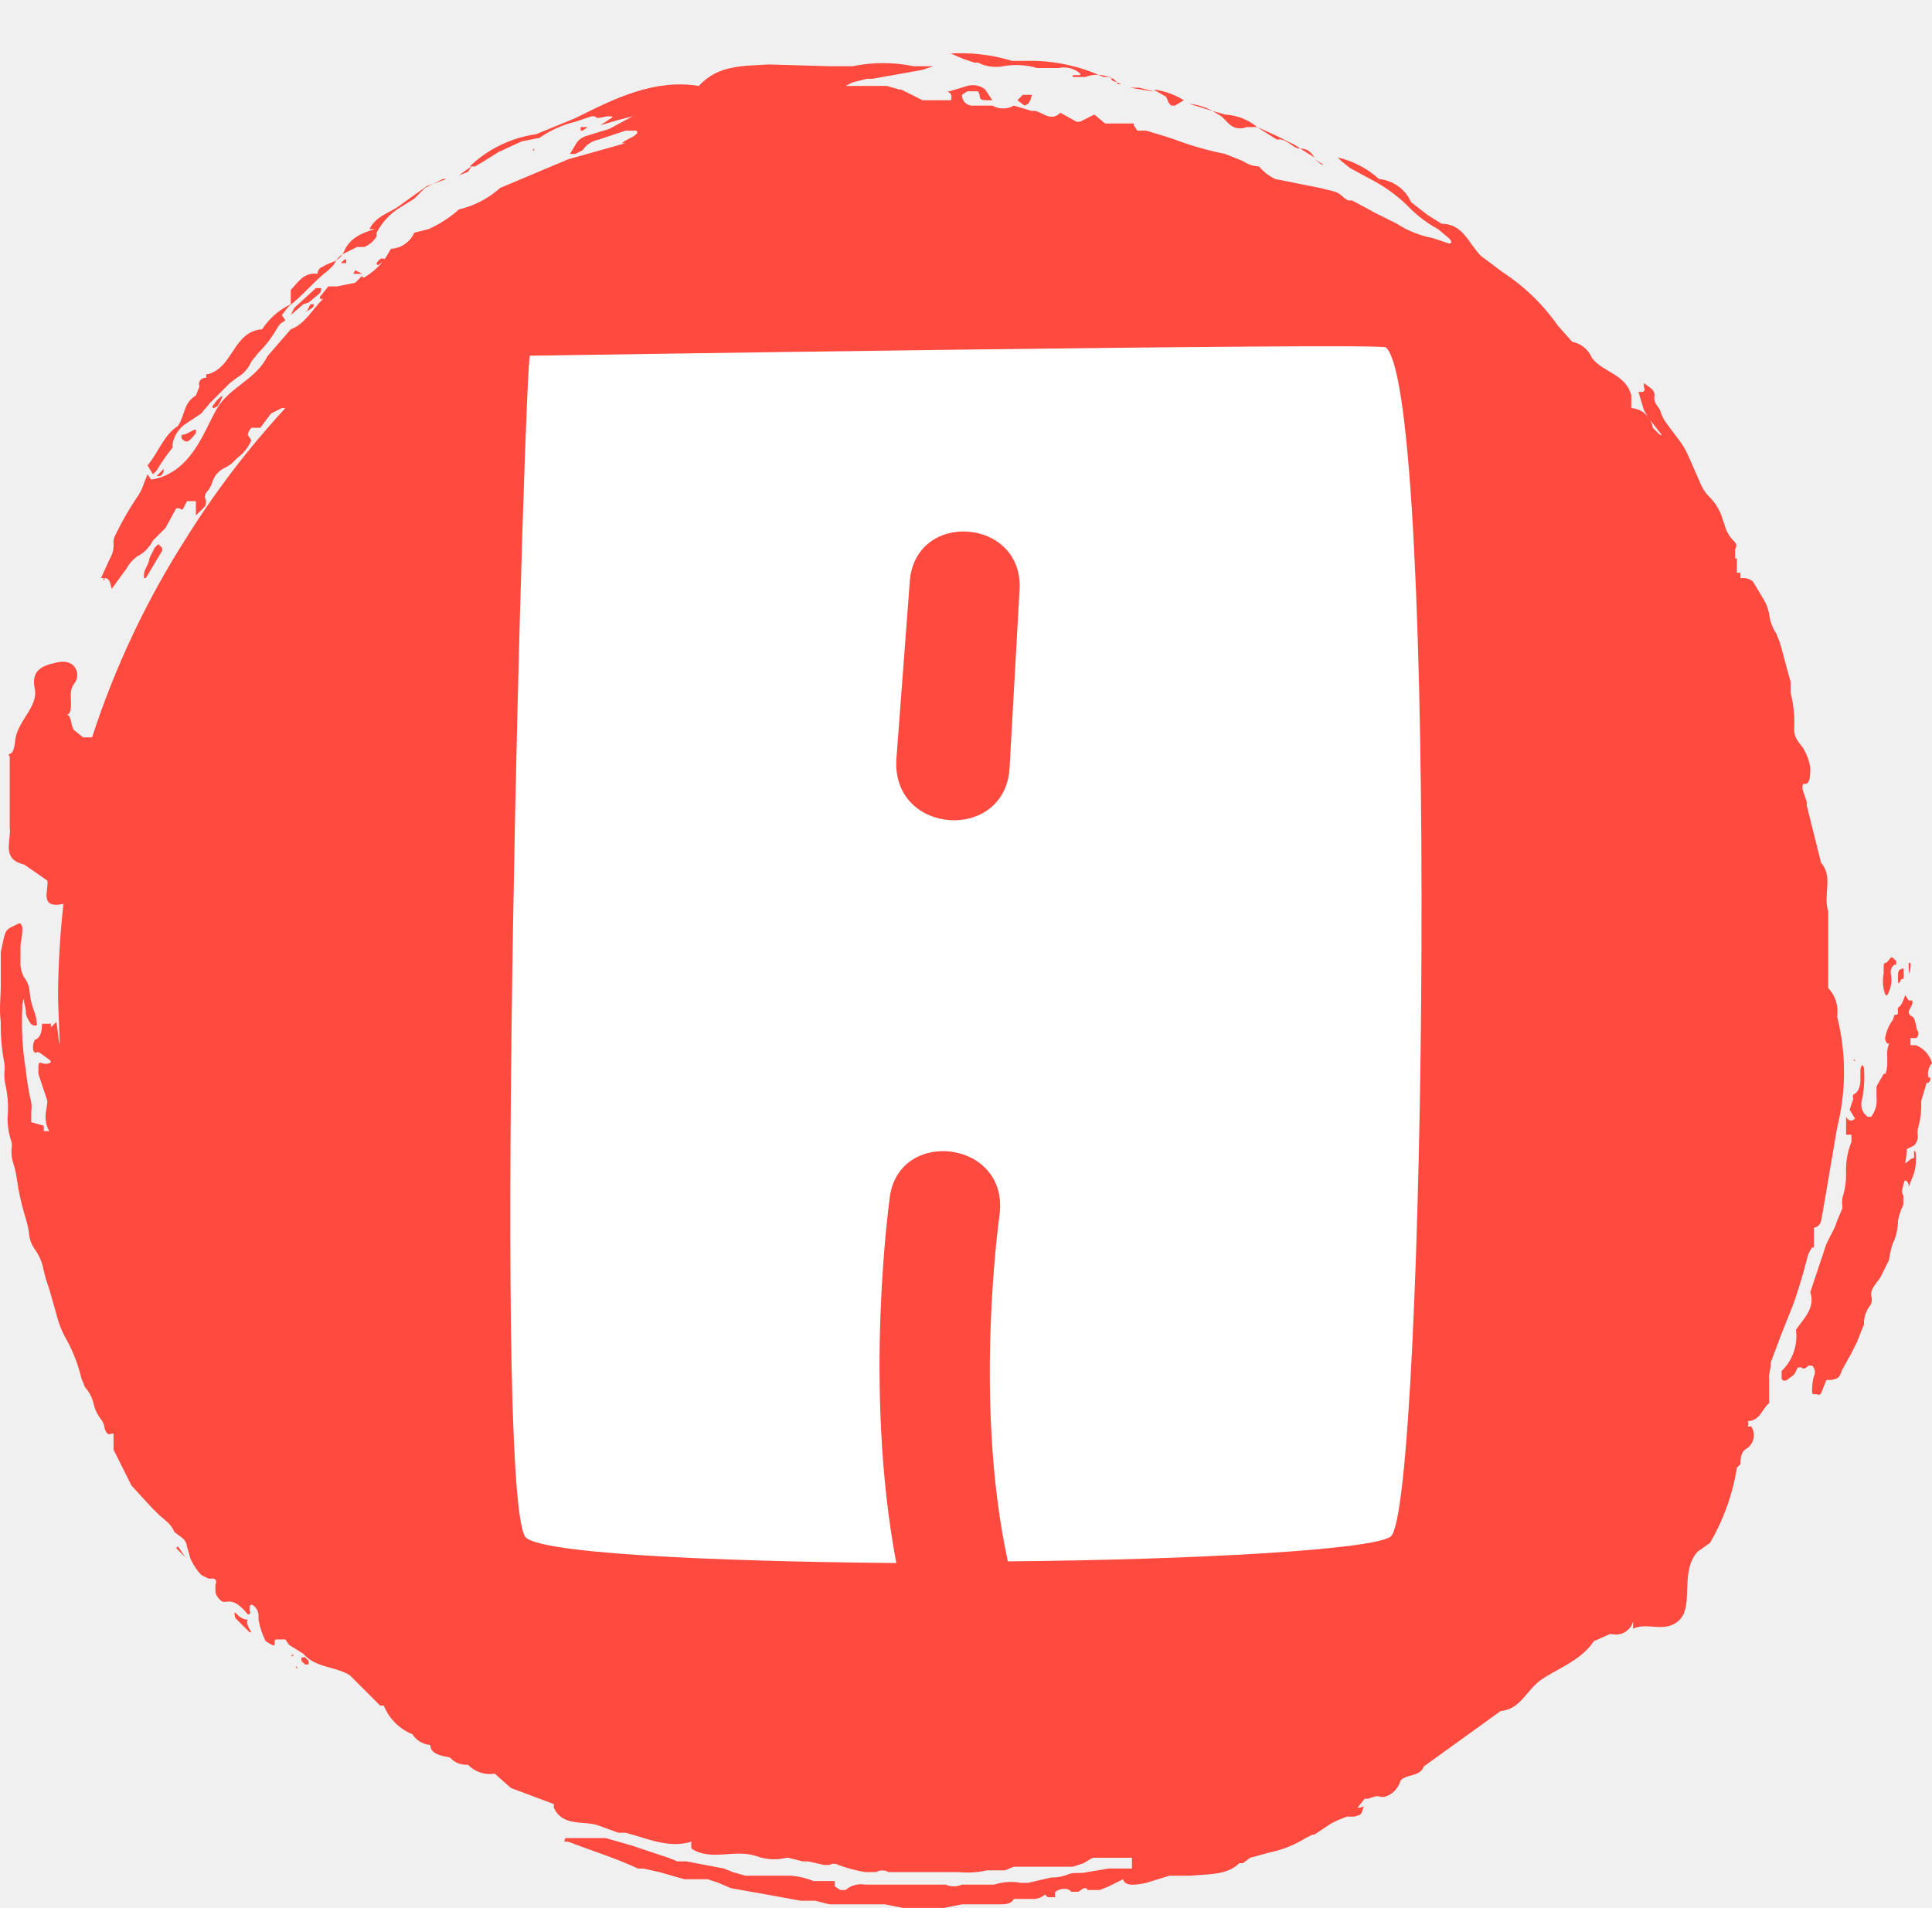
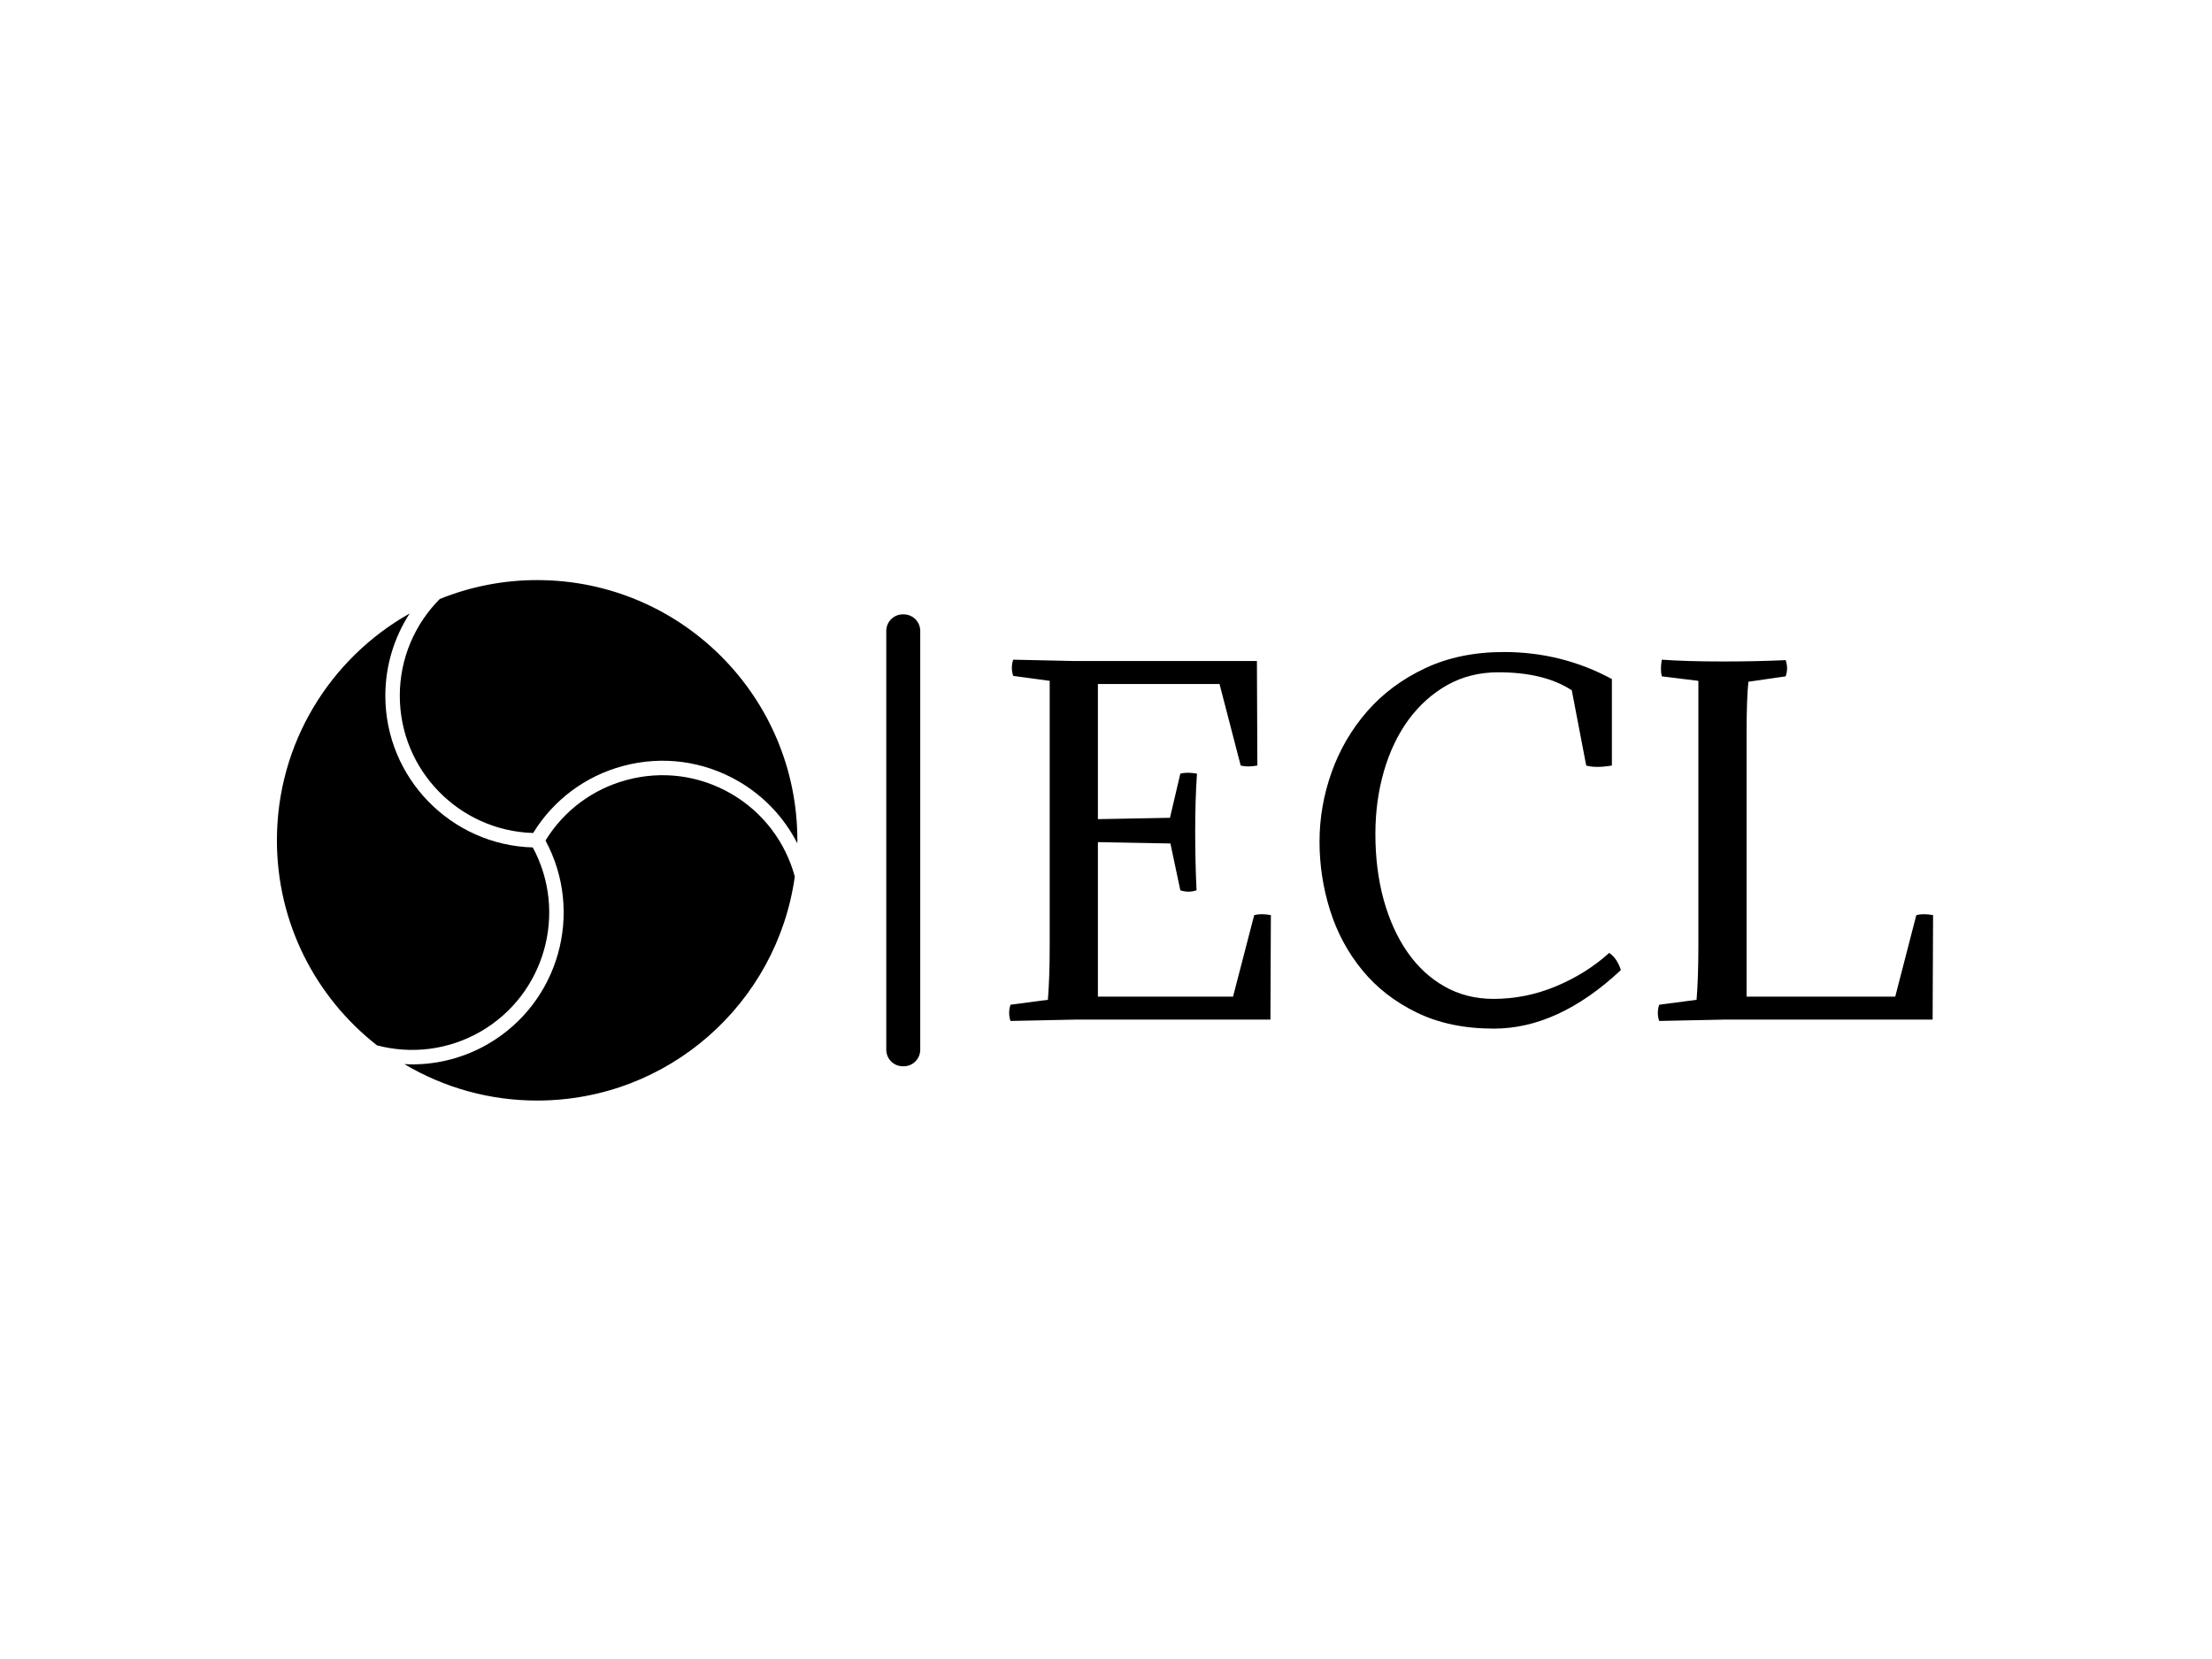
- <svg xmlns="http://www.w3.org/2000/svg" width="308.761" height="304.916" viewBox="0 0 106.008 104.687" class="css-1j8o68f" version="1.1" id="svg23">
-   <defs id="SvgjsDefs2684" />
-   <g id="SvgjsG2685" featurekey="rootContainer" transform="matrix(0.9820593,0,0,0.9820593,-0.05456052,0)" fill="#ff4a3f">
-     <g id="g17">
-       <path d="M19.8 15.3h.5l-.4-.2zm.5.1zm.8-.7c0 .1 0 .1.1.1l.4-.3c-.2-.1-.3-.1-.5.2zm.4-.2zm-4.1 2.3zm-.2.6l.3-.2c.1-.1.1-.2.1-.2h-.2l-.2.4c-.1-.1-.1 0 0 0zm2.2-2.9h-.1l-.2.2h.3zm-2.1 2.4l.6-.5c.1-.1.1-.2.1-.3h-.3l-1.2 1.1-.2.4.7-.6zm-1.1.8z" id="path3" />
-       <path d="M9.7 25v-.2a1.7 1.7 0 0 1 .7-1.1l.9-.6.5-.6.7-.7.4-.4.4-.3a1.9 1.9 0 0 0 .8-.9l.4-.5a5.9 5.9 0 0 0 1-1.3l.2-.3.3-.2-.2-.3.4-.5c.8-.6 1.4-1.4 2.2-2l.3-.3a1.4 1.4 0 0 1 .5-.6l.8-.4h.4a1.4 1.4 0 0 0 .7-.6V13a3.5 3.5 0 0 1 1.3-1.4l.8-.5.2-.2.4-.4 1-.5h.2l-1.1.4-1.4 1c-.6.5-1.4.6-1.8 1.4h.3c-.7.2-1.4.5-1.7 1.2s-.8.6-1.2.9a.4.4 0 0 0-.3.4c-.8-.1-1.1.5-1.5.9v.8a3.9 3.9 0 0 0-1.6 1.4c-1.6.1-1.6 2.1-3 2.5h-.1a.2.2 0 0 0 0 .2c-.3 0-.5.2-.4.5l-.2.5c-.7.4-.6 1.1-1 1.7-.8.5-1.1 1.5-1.7 2.2l.3.5.2-.2a11.6 11.6 0 0 1 .9-1.3zM53.9 3.3l.6.2h.2a2.2 2.2 0 0 0 1.4.2 4.1 4.1 0 0 1 1.9.1h1.2a1.4 1.4 0 0 1 1.2.3.1.1 0 0 1 0 .1H60a.1.1 0 0 0 0 .1h.7a1.8 1.8 0 0 1 1.3 0c.2 0 .1.1.2.2l.5.2h-.2c-.2-.4-.5-.4-.8-.4a9.7 9.7 0 0 0-4.3-.9h-.8A9.8 9.8 0 0 0 53 3h.2zm7.3 3.1zM50.3 4.7zm10.9 1.7h.2-.2zM19 14.7zm32.1-10zm17.6 2.2a.9.9 0 0 0 1 .2h.6a3.1 3.1 0 0 0-1.8-.7l-.7-.2.5.3zm-3.4-1.3c0 .1.1.2.2.3h.2l.5-.3a4.2 4.2 0 0 0-1.7-.6l.7.4zm7.4 2.7l.8.5c-.2-.3-.4-.5-.8-.5z" id="path5" />
-       <path d="M99 76.1l.6-1.6.6-1.5c.2-.5.6-1.8.8-2.6a1.7 1.7 0 0 1 .3-.7h.1v-1.1c.5-.1.4-.6.5-.9l.8-4.7a12.7 12.7 0 0 0 0-6.2 1.9 1.9 0 0 0-.5-1.6v-4.3c-.3-.9.3-1.9-.4-2.7L101 45a.4.4 0 0 0 0-.2l-.2-.6a.5.5 0 0 1 0-.4h.1c.3 0 .3-.5.3-.9a3 3 0 0 0-.4-1.1l-.3-.4a1.1 1.1 0 0 1-.2-.7 6.7 6.7 0 0 0-.2-2v-.6c-.2-.7-.4-1.5-.6-2.2l-.2-.5a2.5 2.5 0 0 1-.4-1.1 2.5 2.5 0 0 0-.3-.8l-.6-1a.8.8 0 0 0-.6-.2h-.1V32h-.2v-.8H97V31a.4.4 0 0 0 0-.1v-.2c.1-.2.1-.3-.1-.5a1.8 1.8 0 0 1-.4-.6l-.2-.6a2.9 2.9 0 0 0-.7-1.2 2.2 2.2 0 0 1-.5-.7l-.7-1.6a4.3 4.3 0 0 0-.6-1l-.6-.8a2.4 2.4 0 0 1-.4-.8l-.2-.3a.6.6 0 0 1-.1-.5.5.5 0 0 0-.2-.4l-.4-.3v.2c.1.2 0 .3-.1.3h-.2l.3 1 .3.5.7.9h-.1l-.2-.2-.2-.2a1.3 1.3 0 0 0-1.2-1.1v-.7c-.3-1.2-1.6-1.3-2.2-2.1a1.5 1.5 0 0 0-1.1-.9l-.8-.9a11.3 11.3 0 0 0-3.1-3l-.8-.6-.4-.3c-.7-.7-1-1.8-2.2-1.8l-.8-.5-.9-.7a2.2 2.2 0 0 0-1.8-1.3 5.1 5.1 0 0 0-2.3-1.2l.2.2.5.4 1.3.7a8.5 8.5 0 0 1 2.1 1.6 6.8 6.8 0 0 0 1.5 1.1l.6.5c.1.1.2.2.1.3H81l-.9-.3a5.6 5.6 0 0 1-2-.8l-1.2-.6-1.3-.7h-.2c-.3-.1-.4-.4-.8-.5l-.8-.2-2.5-.5a2.6 2.6 0 0 1-.9-.7 1.7 1.7 0 0 1-.9-.3l-1-.4a18.1 18.1 0 0 1-2.8-.8l-.6-.2-1-.3h-.5l-.2-.3v-.1h-1.6l-.6-.5-.4.2-.4.2h-.2l-.9-.5c-.6.6-1.1-.2-1.6-.1l-1-.3a1.2 1.2 0 0 1-1.2 0h-1.2a.6.6 0 0 1-.5-.6l.3-.2h.6a.7.7 0 0 1 .1.3c0 .2.2.2.5.2h.2l-.4-.6a1.1 1.1 0 0 0-1-.2l-1 .3H53c.3.2.2.3.2.5h-1.6l-.4-.2-.8-.4h-.1l-.7-.2h-2.3l.4-.2.8-.2h.3l1.7-.3 1.1-.2.6-.2h-1.1a8.4 8.4 0 0 0-3.4 0h-1.3L43 3.6c-1.4.1-2.8 0-3.9 1.2-2.5-.4-4.7.7-6.9 1.8l-2.2.9a6.7 6.7 0 0 0-3.7 1.8h.3l.5-.3.8-.5 1.3-.6 1-.2a6 6 0 0 1 2-.9l.9-.3h.2c.1.2.5 0 .7 0h.2c.1 0 .1.1 0 .1l-.6.4 1-.3.8-.2-1.3.7-1.3.4a1 1 0 0 0-.6.5l-.3.5h.3l.4-.2a1.4 1.4 0 0 1 .9-.6l1.5-.5h.5a.1.1 0 0 1 .1.2c-.2.2-.6.3-.8.5h.2l-3.2.9-3.8 1.6a5.2 5.2 0 0 1-2.3 1.2 6.6 6.6 0 0 1-1.7 1.1l-.8.2a1.5 1.5 0 0 1-1.3.9l-.3.5a3.7 3.7 0 0 1-1.2 1.1h-.1v-.1l-.2.2-.2.2-1 .2h-.5l-.4.5c-.1.1-.1.2 0 .2h.1c-.6.6-1 1.4-1.8 1.7L15 19.9c-.6 1.2-1.8 1.6-2.6 2.6s-1.4 3.9-3.9 4.3l-.2-.3-.2.5a2.7 2.7 0 0 1-.4.8 16.9 16.9 0 0 0-1.2 2.1.8.8 0 0 0-.1.5 1.4 1.4 0 0 1-.2.8l-.5 1.1h.2c.3 0 .3.3.4.6l.8-1.1a2.2 2.2 0 0 1 .6-.7 2 2 0 0 0 .9-.9l.3-.3.4-.4.6-1.1h.2c.1.1.1.1.2 0l.2-.4h.5v.8l.5-.5a.5.5 0 0 0 0-.5.4.4 0 0 1 .1-.3 1.5 1.5 0 0 0 .3-.5 1.3 1.3 0 0 1 .8-.9l.3-.2.3-.3a2.4 2.4 0 0 0 .8-1l-.2-.3c0-.1.1-.3.2-.4h.5l.6-.8.6-.3h.2a48.8 48.8 0 0 0-5.5 7.2h-.1.1a48.4 48.4 0 0 0-5.3 11.2h-.5l-.5-.4c-.2-.2-.1-.7-.4-.9h.1c.3-.5-.1-1.2.3-1.7s.1-1.4-.9-1.2-1.5.5-1.3 1.5-1 1.8-1.1 2.9-.5.5-.3.9v3.9c.1.8-.5 1.8.8 2.1l1.3.9c.1.5-.5 1.6.9 1.3a49.2 49.2 0 0 0-.3 5c0 1.1.1 2.2.1 3.3v-.4c-.1-.4-.1-.8-.2-1.3l-.3.3v-.2h-.5c0 .5-.1.8-.4.9a.9.9 0 0 0-.1.5c0 .1.1.3.2.2s.4.2.7.4-.2.3-.4.2-.2.1-.2.3v.3l.5 1.5c0 .3-.1.6-.1.9a1.7 1.7 0 0 0 .2.8h-.3v-.3l-.7-.2v-.6a1.5 1.5 0 0 0 0-.5 14.6 14.6 0 0 1-.3-1.8 16.6 16.6 0 0 1-.2-3.5.9.9 0 0 1 .1-.5v.2a2.9 2.9 0 0 1 .1.5.8.8 0 0 0 .1.4c.1.2.2.4.4.4s.1-.1.1-.2a2.1 2.1 0 0 0-.1-.5 4.2 4.2 0 0 1-.3-1.3 1.5 1.5 0 0 0-.3-.7 1.6 1.6 0 0 1-.2-.9v-.8c0-.3.1-.6.1-.9a.5.5 0 0 0-.1-.4h-.1c-.8.4-.7.2-1 1.6V55c0 .7-.1 1.4 0 2.1a10.8 10.8 0 0 0 .2 2.3 1.8 1.8 0 0 1 0 .5 3.1 3.1 0 0 0 .1.9 5.9 5.9 0 0 1 .1 1.3 3.9 3.9 0 0 0 .2 1.7 1.2 1.2 0 0 1 0 .4 2.1 2.1 0 0 0 .1.8 4.9 4.9 0 0 1 .2.9 14 14 0 0 0 .5 2.2 5 5 0 0 1 .2 1 1.7 1.7 0 0 0 .3.7 2.9 2.9 0 0 1 .5 1.2 8.5 8.5 0 0 0 .3 1l.4 1.4a5.4 5.4 0 0 0 .6 1.5 8.5 8.5 0 0 1 .8 2.1l.2.5a2.1 2.1 0 0 1 .5 1 2.1 2.1 0 0 0 .4.8 1 1 0 0 1 .2.5c.1.3.2.4.4.3h.1v.9l.5 1 .5 1 1.1 1.2.4.4c.3.3.7.5.9 1l.4.3a.7.7 0 0 1 .3.5l.2.7a3.3 3.3 0 0 0 .6.9l.4.2h.3a.2.2 0 0 1 .1.3 2.5 2.5 0 0 0 0 .5.9.9 0 0 0 .4.5h.2c.4-.1.8.2 1.2.7h.1c0-.1.1-.1 0-.2v-.2c0-.1.1-.2.2-.1a.7.7 0 0 1 .3.6v.2a4.3 4.3 0 0 0 .4 1.2c.5.3.5.3.5.1s0-.2.2-.2h.4l.2.3.8.5c.7.8 1.8.7 2.6 1.2l1.7 1.7h.2a2.9 2.9 0 0 0 1.6 1.6 1.3 1.3 0 0 0 1 .6c0 .5.6.6 1.1.7a1.2 1.2 0 0 0 .8.4h.2a1.7 1.7 0 0 0 1.5.5l.9.8 2.4.9v.2c.5 1.1 1.7.7 2.5 1l1.1.4h.4c1.2.3 2.4.9 3.7.5a.7.7 0 0 0 0 .4c1.1.7 2.4 0 3.6.4a2.9 2.9 0 0 0 1.7.1h.1l.8.2h.3l.9.2h.3a.5.5 0 0 1 .5 0 7.9 7.9 0 0 0 1.5.4h.6a.7.7 0 0 1 .7 0h3.9a5 5 0 0 0 1.6-.1h1l.5-.2H60l.6-.2.5-.3h2.2v.6H62l-1.2.2c-.4.1-.7 0-1 .1a2.4 2.4 0 0 1-1 .2l-1.3.3h-.4a3.1 3.1 0 0 0-1.5.1h-1.8a1.1 1.1 0 0 1-.9 0h-4.5a1.3 1.3 0 0 0-1.1.3H47l-.3-.2v-.3h-1.2a4.1 4.1 0 0 0-1.3-.3h-2.5l-.7-.2-.5-.2-2.1-.4h-.5l-.5-.2-2.1-.7-1.4-.4h-2.2c-.1 0-.1.1-.1.2h.2c1.3.5 2.6.9 3.9 1.5h.3l.9.2 1.4.4h1.3l.6.2.7.3 1.7.3 1.1.2 1.1.2h.8l.8.2h3.1l1 .2h2.3l1-.2H56c.4 0 .6-.1.7-.3h1a1 1 0 0 0 .8-.3c-.1.1 0 .1.1.2h.4v-.2c0-.1 0-.1.2-.2s.6-.1.7.1h.4l.3-.2c.2 0 .2 0 .2.1h.7l.5-.2.8-.4c.1.3.4.4 1.3.2l1.3-.4h1.2c.9-.1 2 0 2.7-.7h.2l.4-.3 1.1-.3a6.1 6.1 0 0 0 2-.8l.4-.2h.1l.9-.6.4-.2.5-.2h.4c.4-.1.4-.1.5-.4s0-.1-.2-.1h-.1l.4-.5h.2c.3-.1.5-.2.7-.1h.2a1.3 1.3 0 0 0 .9-.9c.3-.4 1.1-.2 1.3-.8l4.3-3.1c1.1-.1 1.4-1.1 2.2-1.7s2.3-1.1 3-2.2l.9-.4h.1a1 1 0 0 0 1.2-.7v.4c.8-.4 1.8.3 2.6-.5s0-2.7 1-3.8l.7-.5a12.1 12.1 0 0 0 1.5-4.2l.2-.2c0-.3 0-.7.4-.9a.9.9 0 0 0 .2-1.2h-.2a.3.3 0 0 0 0-.3c.7 0 .8-.7 1.2-1V77a.5.5 0 0 1 0-.2 3.8 3.8 0 0 0 .1-.7zM5.9 32.2z" id="path7" />
-       <path d="M26.4 9.3l-.3.2-.4.3.5-.2zm6.1-2h.1l.3-.2h-.4zm-2.6 1l-.1.1h.1v-.1zm-1.5 1.4zm1.3-.2zm-6.3 3.1zM9.2 26.2l-.4.4H9a.4.4 0 0 0 .2-.4zm3-3.5a2.1 2.1 0 0 0 .3-.6 1.5 1.5 0 0 0-.5.5c-.1.1-.1.2 0 .2zM11 24.2V24c-.2 0-.5.3-.8.3v.2c.3.3.4.2.8-.3zm3 66.2zM73.9 9.2h.1l-.5-.3zm-2.5-1.4c.5-.1.8.4 1.2.5h.1l-.3-.2-1-.5-1.1-.5.3.2zM52.8 3.1zm11.7 2h-.1l-1.2-.2h.5zm2 .7l1.3.4a3.3 3.3 0 0 0-1.3-.4zm-9 0a1 1 0 0 0 .2-.5h-.5l-.3.3.4.3zm9 1.6zM49.9 4.2zm2.9.7zM48.5 4zm13.8 2.1a.5.5 0 0 0 0 .1zm44.8 52.3h-.3V58h.3c.1 0 .2-.3.1-.4s-.1-.7-.3-.8a.3.3 0 0 1-.2-.3l.2-.4a.4.4 0 0 0 0-.2h-.2l-.2-.3c-.1.3-.2.6-.4.7a.5.5 0 0 0 0 .2c0 .1 0 .2-.1.2h-.1a1.1 1.1 0 0 1-.1.3 2.3 2.3 0 0 0-.4.9.4.4 0 0 0 .1.4h.1a1.7 1.7 0 0 0-.1.8v.4a1.8 1.8 0 0 1-.1.5h-.1l-.4.7v.6a1.5 1.5 0 0 1-.3 1.1h-.2l-.2-.2a.9.9 0 0 1-.1-.8 6.5 6.5 0 0 0 .1-1.7c0-.1-.1-.2-.1-.2a.5.5 0 0 0-.1.3v.6c0 .2-.1.6-.3.7s-.1.2-.1.3l-.2.6.3.5c-.2.2-.4.1-.5-.1v1h.3v.4a4.2 4.2 0 0 0-.3 1.4 3.3 3.3 0 0 0 0 .4 4 4 0 0 1-.2 1.3 2 2 0 0 0 0 .6l-.3.7a3.2 3.2 0 0 1-.3.7l-.3.6-.9 2.7c.3.9-.4 1.5-.8 2.1a2.7 2.7 0 0 1-.8 2.3v.4c0 .1.1.2.3.1l.4-.3.2-.4h.2c.1.1.2.1.4-.1h.2a.5.5 0 0 1 .1.6 2.9 2.9 0 0 0-.1.8c0 .1 0 .2.1.2h.2c.1.1.2 0 .3-.3l.2-.5h.3c.4-.1.4-.1.6-.6l.5-.9.3-.6.4-1a1.6 1.6 0 0 1 .3-1 .6.6 0 0 0 .1-.6c0-.2 0-.3.2-.6l.3-.4.5-1a4.7 4.7 0 0 1 .2-.9 3 3 0 0 0 .3-1.3 3.8 3.8 0 0 1 .3-.9v-.5c-.1-.2-.1-.2 0-.6s.1-.2.2-.2a.4.4 0 0 1 .1.3l.2-.5a2.3 2.3 0 0 0 .2-.9v-.3c0-.1 0-.3-.1-.3v.4c-.2 0-.3.2-.5.3a6.4 6.4 0 0 0 .1-.8l.4-.2a.7.7 0 0 0 .2-.6 1.4 1.4 0 0 1 0-.3 4.8 4.8 0 0 0 .2-1.4v-.2l.3-1h.1a.3.3 0 0 0 .1-.3h-.1a.9.9 0 0 1 .2-.8 1.5 1.5 0 0 0-.9-1zm-1.2 7.8zm-.2-9.9zm0 0zM9.1 30.8a.3.3 0 0 0 0-.2l-.2-.2-.2.2-.3.6c0 .3-.3.6-.3.9v.2h.1zm96.3 24.8h.1a1.7 1.7 0 0 0 .2-1.2.5.5 0 0 1 .2-.5h.1v-.2l-.2-.2h-.1c-.1.1-.2.3-.3.3s-.1.1-.1.3v.3a2.2 2.2 0 0 0 .1 1.2zM13.2 90.1c-.1 0 0 .2 0 .3l.8.8h.1c-.2-.3-.3-.6-.2-.7a.9.9 0 0 1-.5-.2zm.8.3zm92.3-35.7h.1a2 2 0 0 0 0-.6c-.3.1-.3.1-.3.6s.1.1.2 0z" id="path9" />
-       <path d="M106.7 62a.6.6 0 0 0 .1-.5c0-.1-.1-.2-.1-.1h-.2v.2c0 .4.1.5.2.4zm.1-8.2h-.1v.6a1 1 0 0 0 .1-.6zM17.1 92.6h-.2v.2l.2.2h.2v-.2zm86.6-33.3c0-.1 0-.1-.1-.1zM9.9 86.5l.5.5-.4-.6z" id="path11" />
-       <circle cx="10.5" cy="87.1" transform="rotate(-24.8 10.4 87.159)" id="circle13" />
-       <path d="M9.7 30.1h-.1v.2-.2h.1zm83.2-6.6l-.2-.3h-.1zm-14.7 77.1zM5.9 32.2zm-.1.2a.3.3 0 0 0 .1-.2v.2zm1.9-4.9zM61.5 2.4zm42.8 58.2v.1-.1zM16.4 92.5h-.1c.1.1.2 0 .1-.1zm.2.7h.1l-.1-.1v.1zm73.9-71.3zm15.2 34.4zM14.6 91.7zm92.1-37zm-.8 11.4zM34.6 0z" id="path15" />
-     </g>
-   </g>
-   <g id="SvgjsG2686" featurekey="nameFeature-0" transform="matrix(2.284354,0,0,2.284354,27.98006,-5.60952)" fill="#ffffff">
-     <path d="M9.6 16.48 l-0.32 4.24 c-0.08 1.8 2.6 1.96 2.72 0.2 l0.24 -4.28 c0.12 -1.76 -2.56 -1.96 -2.64 -0.16 z M0.48 11 l0 0 c0.04 0 20.48 -0.32 20.56 -0.2 c1.28 1.12 0.96 27.8 0.12 28.56 c-0.4 0.32 -4.64 0.56 -9.2 0.6 c-0.84 -3.84 -0.2 -8.32 -0.2 -8.32 c0.24 -1.8 -2.44 -2.12 -2.64 -0.4 c0 0.04 -0.64 4.52 0.16 8.76 c-4.56 -0.04 -8.68 -0.24 -8.92 -0.64 c-0.8 -1.44 0 -28.28 0.12 -28.36 z" id="path20" />
+ <svg xmlns="http://www.w3.org/2000/svg" version="1.1" width="2000" height="1500" viewBox="0 0 2000 1500">
+   <rect width="2000" height="1500" fill="#ffffff" />
+   <g transform="matrix(0.75,0,0,0.75,249.0909,523.1567)">
+     <svg viewBox="0 0 396 125" data-background-color="#e0ded5" preserveAspectRatio="xMidYMid meet" height="631" width="2000">
+       <g id="tight-bounds" transform="matrix(1,0,0,1,0.24,0.3526366)">
+         <svg viewBox="0 0 395.52 124.295" height="124.295" width="395.52">
+           <g>
+             <svg viewBox="0 0 708.978 222.801" height="124.295" width="395.52">
+               <g>
+                 <rect width="14.539" height="193.46" x="260.86" y="14.671" fill="#000000" opacity="1" stroke-width="0" stroke="transparent" fill-opacity="1" class="rect-yte-0" data-fill-palette-color="primary" rx="1%" id="yte-0" data-palette-color="#243cfc" />
+               </g>
+               <g transform="matrix(1,0,0,1,313.4582,30.79232)">
+                 <svg viewBox="0 0 395.52 161.216" height="161.216" width="395.52">
+                   <g id="textblocktransform">
+                     <svg viewBox="0 0 395.52 161.216" height="161.216" width="395.52" id="textblock">
+                       <g>
+                         <svg viewBox="0 0 395.52 161.216" height="161.216" width="395.52">
+                           <g transform="matrix(1,0,0,1,0,0)">
+                             <svg width="395.52" viewBox="2.15 -40.8 102.55 41.8" height="161.216" data-palette-color="#243cfc">
+                               <path d="M6.65-8.1L6.65-8.1 6.65-37.6 2.6-38.15Q2.3-39.05 2.6-39.95L2.6-39.95 9.45-39.8 29.65-39.8 29.7-28.2Q28.6-28 27.85-28.2L27.85-28.2 25.5-37.25 12-37.25 12-22.25 20-22.4 21.15-27.3Q21.9-27.5 23-27.3L23-27.3Q22.8-24.5 22.8-20.85L22.8-20.85Q22.8-17.5 22.95-14.35L22.95-14.35Q22.05-14.05 21.15-14.35L21.15-14.35 20.05-19.55 12-19.7 12-2.55 27-2.55 29.35-11.6Q30.1-11.8 31.2-11.6L31.2-11.6 31.15 0 9.45 0 2.3 0.15Q2-0.75 2.3-1.65L2.3-1.65 6.45-2.2Q6.65-4.75 6.65-8.1ZM68.75-7.4L68.75-7.4Q69.6-6.85 70.05-5.5L70.05-5.5Q63.1 1 55.95 1L55.95 1Q51.05 1 47.4-0.78 43.75-2.55 41.35-5.48 38.95-8.4 37.77-12.13 36.6-15.85 36.6-19.75L36.6-19.75Q36.6-23.7 37.95-27.48 39.3-31.25 41.9-34.23 44.5-37.2 48.32-39 52.15-40.8 57.05-40.8L57.05-40.8Q63.5-40.8 69.05-37.8L69.05-37.8 69.05-28.2Q68.15-28.05 67.45-28.05L67.45-28.05Q66.7-28.05 66.2-28.2L66.2-28.2 64.6-36.55Q61.55-38.55 56.45-38.55L56.45-38.55Q53.3-38.55 50.77-37.13 48.25-35.7 46.47-33.27 44.7-30.85 43.75-27.58 42.8-24.3 42.8-20.6L42.8-20.6Q42.8-16.65 43.72-13.3 44.65-9.95 46.35-7.5 48.05-5.05 50.47-3.68 52.9-2.3 55.9-2.3L55.9-2.3Q59.5-2.3 62.85-3.7 66.2-5.1 68.75-7.4ZM104.65 0L81.45 0 74.3 0.15Q74-0.75 74.3-1.65L74.3-1.65 78.45-2.2Q78.65-4.75 78.65-8.1L78.65-8.1 78.65-37.6 74.59-38.1Q74.4-38.85 74.59-39.95L74.59-39.95Q77.34-39.75 81.45-39.75L81.45-39.75Q85.09-39.75 88.34-39.9L88.34-39.9Q88.65-39 88.34-38.1L88.34-38.1 84.2-37.5Q84-35.6 84-31.65L84-31.65 84-2.55 100.5-2.55 102.84-11.6Q103.59-11.8 104.7-11.6L104.7-11.6 104.65 0Z" opacity="1" transform="matrix(1,0,0,1,0,0)" fill="#000000" class="wordmark-text-0" data-fill-palette-color="primary" id="text-0" />
+                             </svg>
+                           </g>
+                         </svg>
+                       </g>
+                     </svg>
+                   </g>
+                 </svg>
+               </g>
+               <g>
+                 <svg viewBox="0 0 222.801 222.801" height="222.801" width="222.801">
+                   <g>
+                     <svg version="1.1" x="0" y="0" viewBox="1 1 126 126" style="enable-background:new 0 0 128 128;" xml:space="preserve" height="222.801" width="222.801" class="icon-icon-0" data-fill-palette-color="accent" id="icon-0">
+                       <g fill="#243cfc" data-fill-palette-color="accent">
+                         <path d="M110.937 52.703C103.246 48.263 94.284 47.083 85.706 49.382 77.439 51.597 70.488 56.793 66.019 64.05 75.422 81.459 69.307 103.373 52.065 113.328A36.54 36.54 0 0 1 33.752 118.243C33.12 118.243 32.488 118.215 31.858 118.181A62.7 62.7 0 0 0 64 127C95.814 127 122.104 103.414 126.378 72.777 124.154 64.602 118.837 57.265 110.937 52.703" fill="#000000" data-fill-palette-color="accent" />
+                         <path d="M64 1A62.8 62.8 0 0 0 40.425 5.577C34.448 11.591 30.749 19.872 30.749 29 30.749 47.01 45.145 61.711 63.034 62.226 67.972 54.2 75.658 48.452 84.8 46.002 94.282 43.462 104.186 44.765 112.687 49.673A36.53 36.53 0 0 1 126.982 64.716C126.983 64.476 127 64.24 127 64 127 29.206 98.795 1 64 1" fill="#000000" data-fill-palette-color="accent" />
+                         <path d="M50.314 110.297C65.912 101.291 71.444 81.472 62.946 65.723 43.168 65.162 27.249 48.91 27.249 29 27.249 21.663 29.419 14.825 33.14 9.082 13.961 19.882 1 40.421 1 64 1 84.167 10.486 102.105 25.228 113.636 33.414 115.793 42.419 114.854 50.314 110.297" fill="#000000" data-fill-palette-color="accent" />
+                       </g>
+                     </svg>
+                   </g>
+                 </svg>
+               </g>
+             </svg>
+           </g>
+           <defs />
+         </svg>
+         <rect width="395.52" height="124.295" fill="none" stroke="none" visibility="hidden" />
+       </g>
+     </svg>
  </g>
</svg>
